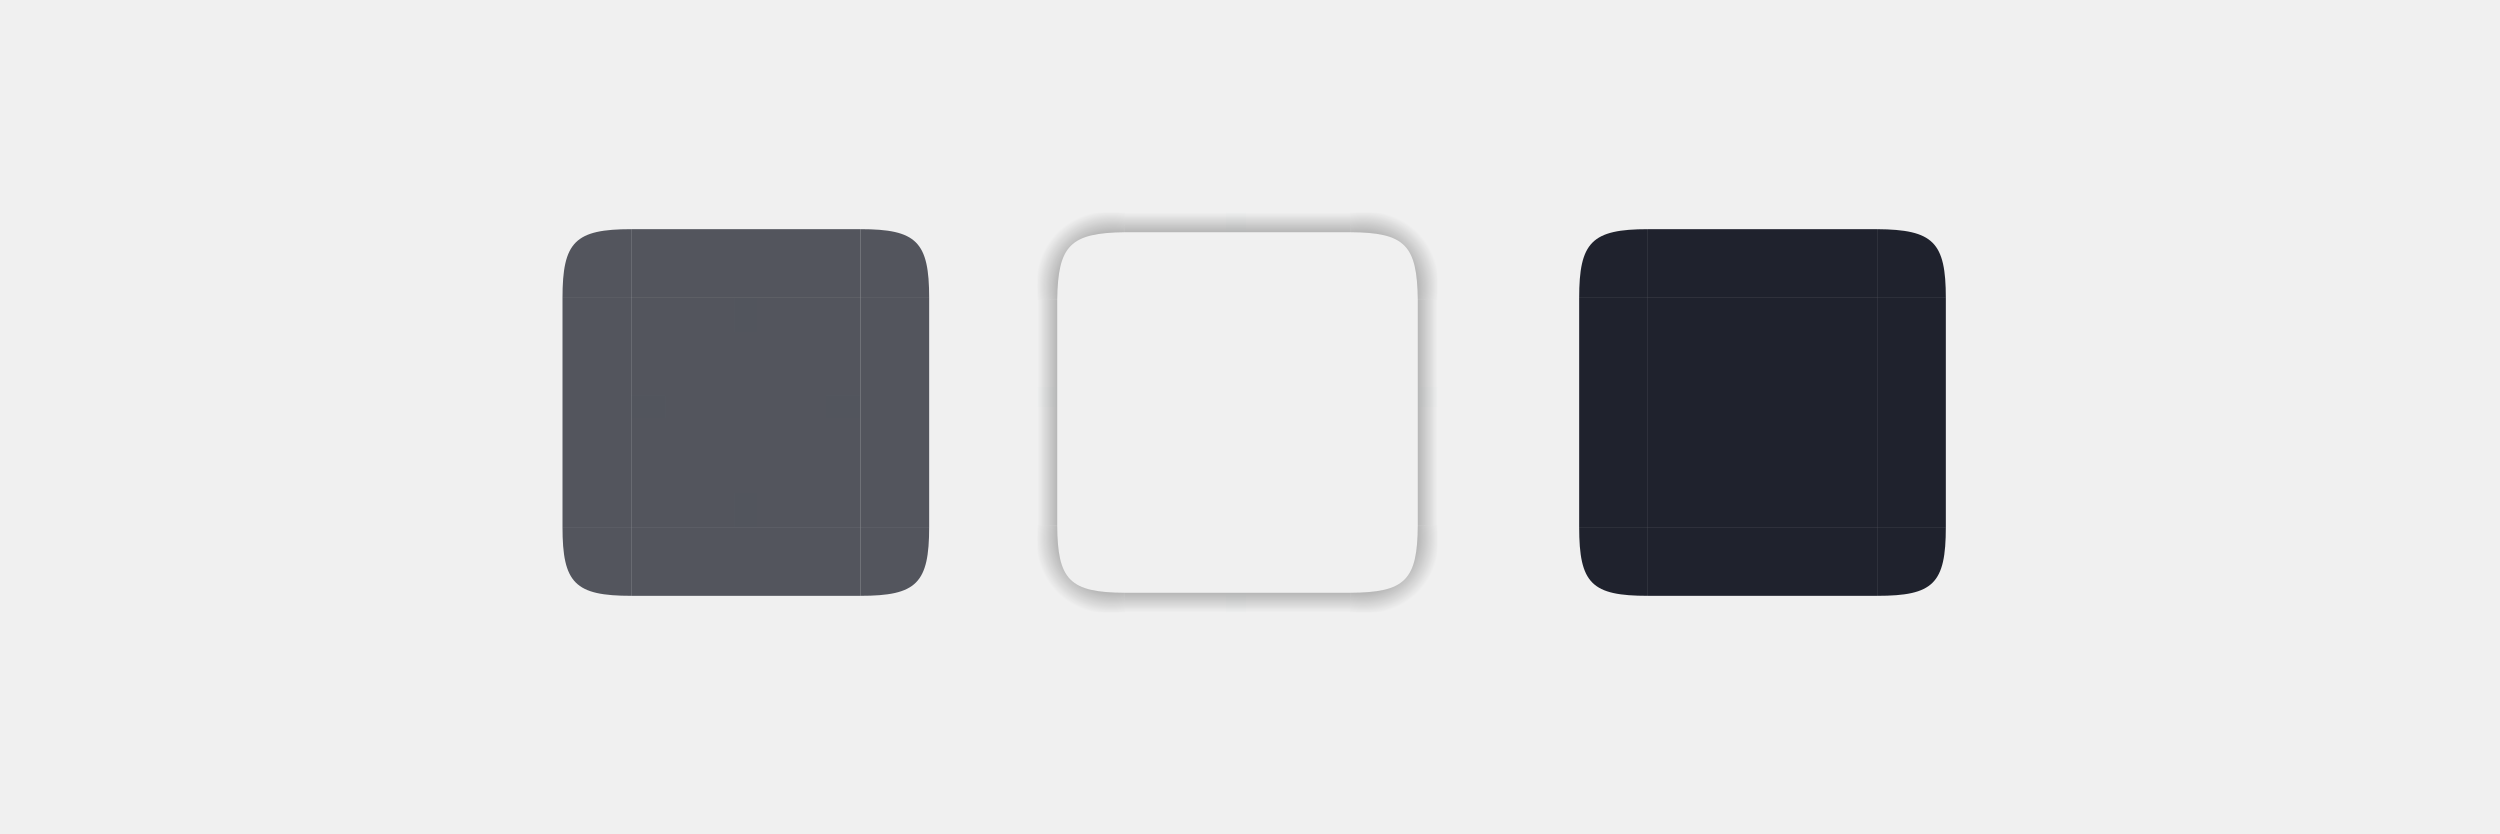
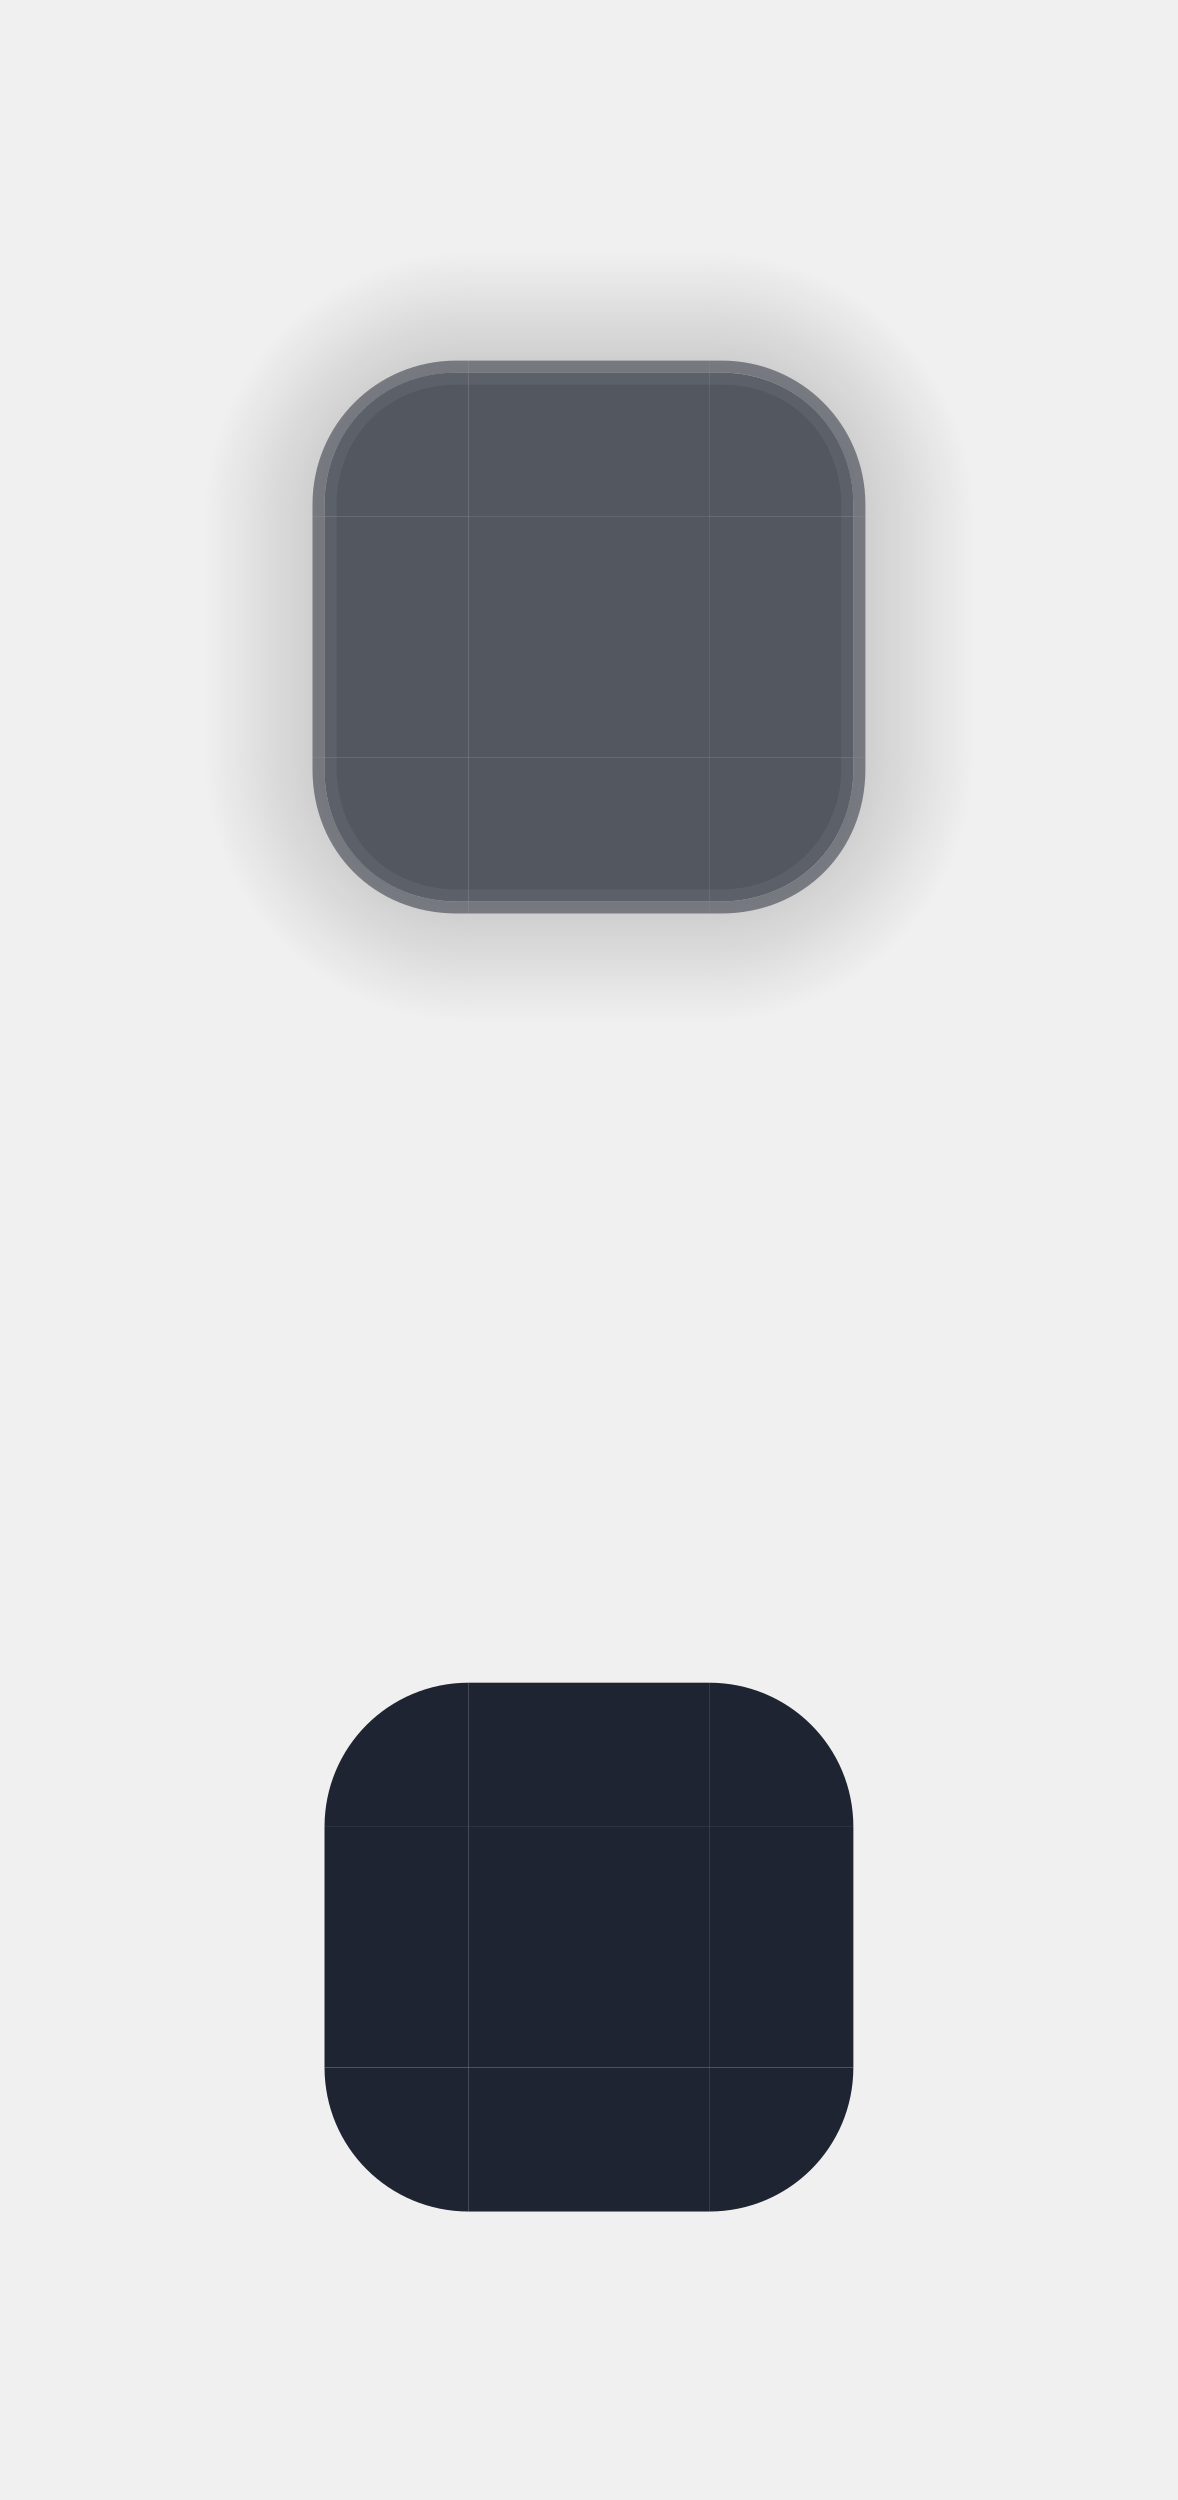
- <svg xmlns="http://www.w3.org/2000/svg" xmlns:xlink="http://www.w3.org/1999/xlink" width="600" height="200" id="svg4257" version="1.1">
-   <style id="current-color-scheme" type="text/css">.ColorScheme-Background { color:#20212b;    stop-color:#20212b; }
+ <svg xmlns="http://www.w3.org/2000/svg" xmlns:xlink="http://www.w3.org/1999/xlink" width="98" height="208" viewBox="0 0 98 208" id="svg2" version="1.1">
+   <style type="text/css" id="current-color-scheme">.ColorScheme-Background { stop-color:#1e2431;    color:#1e2431; }
</style>
-   <defs id="defs4259">
-     <linearGradient id="linearGradient19983-92-7-6">
-       <stop style="stop-color:#000000;stop-opacity:1;" offset="0" id="stop19985-1-29-1" />
-       <stop style="stop-color:#000000;stop-opacity:0;" offset="1" id="stop19987-07-1-0" />
+   <defs id="defs4">
+     <style type="text/css" id="style22" />
+     <style id="current-color-scheme-2" type="text/css" />
+     <mask id="mask4270-9" maskUnits="userSpaceOnUse">
+       <g id="g4272-5">
+         <path style="fill:#ffffff;fill-opacity:1;stroke:none" d="M 127,-31 93.526,2.561 74,22 H 180 L 160.474,2.561 Z" id="path4274-2" />
+         <path id="path4276-2" d="m 127,-14 -12,12.031 -7,6.969 h 38 l -7,-6.969 z" style="fill:#000000;fill-opacity:1;stroke:none" />
+       </g>
+     </mask>
+     <linearGradient xlink:href="#linearGradient4270" id="linearGradient981" gradientUnits="userSpaceOnUse" gradientTransform="matrix(3.032465,0,0,0.9349691,1907.564,137.6822)" x1="-916.362" y1="-35" x2="-905.362" y2="-35" />
+     <linearGradient id="linearGradient4270">
+       <stop id="stop4272" offset="0" style="stop-color:#000000;stop-opacity:0.667" />
+       <stop id="stop4274" offset="1" style="stop-color:#000000;stop-opacity:0;" />
    </linearGradient>
-     <linearGradient xlink:href="#linearGradient19983-92-7-6" id="linearGradient10344" gradientUnits="userSpaceOnUse" gradientTransform="matrix(0,-3.00001,1.007874,0,153.6221,1072.362)" x1="31" y1="60" x2="31" y2="48" />
-     <radialGradient id="radialGradient4275" cx="984" cy="905.362" r="8.5" fx="984" fy="905.362" gradientTransform="matrix(-4.6111971e-7,-2.000007,1.999985,-4.611145e-7,-1689.062,2945.706)" gradientUnits="userSpaceOnUse" xlink:href="#linearGradient4465" />
-     <linearGradient id="linearGradient4465">
-       <stop id="stop4467" style="stop-color:#000000;stop-opacity:0.51" offset="0" />
-       <stop id="stop4469" style="stop-color:#000000;stop-opacity:0;" offset="1" />
-     </linearGradient>
-     <linearGradient id="linearGradient4315" x1="83.6" x2="83.6" y1="-969.362" y2="-952.362" gradientTransform="matrix(0.7142857,0,0,1,-317.7143,1250.362)" gradientUnits="userSpaceOnUse" xlink:href="#linearGradient4465" />
-     <radialGradient id="radialGradient3382" cx="984" cy="905.362" r="8.5" fx="984" fy="905.362" gradientTransform="matrix(-1.5053728e-5,2.000004,-1.99998,-1.5053548e-5,1982.369,-940.2915)" gradientUnits="userSpaceOnUse" xlink:href="#linearGradient4465" />
-     <linearGradient id="linearGradient4452" x1="-260" x2="-260" y1="281" y2="298" gradientUnits="userSpaceOnUse" xlink:href="#linearGradient4465" />
-     <radialGradient id="radialGradient4255" cx="982.909" cy="906.453" r="8.5" fx="982.909" fy="906.453" gradientTransform="matrix(2.000017,2.3249527e-5,-2.3248996e-5,1.999971,-1794.166,-835.2038)" gradientUnits="userSpaceOnUse" xlink:href="#linearGradient4465" />
-     <radialGradient id="radialGradient4263" cx="984" cy="905.362" r="8.5" fx="984" fy="905.362" gradientTransform="matrix(-2.000003,-7.4961944e-6,7.4960103e-6,-1.999953,2089.643,2838.389)" gradientUnits="userSpaceOnUse" xlink:href="#linearGradient4465" />
-     <radialGradient id="radialGradient987" cx="129.71" cy="144.271" r="11" fx="129.71" fy="144.271" gradientTransform="matrix(1.864192,-1.864192,2.181819,2.181819,-307.5768,938.3929)" gradientUnits="userSpaceOnUse" xlink:href="#linearGradient19983-92-7-6" />
-     <linearGradient id="linearGradient995" x1="148" x2="148" y1="143" y2="128.5" gradientTransform="matrix(2,0,0,2,-73.99996,-239)" gradientUnits="userSpaceOnUse" xlink:href="#linearGradient19983-92-7-6" />
-     <linearGradient id="linearGradient1003" x1="148" x2="148" y1="143" y2="128.5" gradientTransform="matrix(0,2.000014,-2,0,552,-209.0017)" gradientUnits="userSpaceOnUse" xlink:href="#linearGradient19983-92-7-6" />
-     <linearGradient id="linearGradient1007" x1="148" x2="148" y1="143" y2="128.5" gradientTransform="matrix(0,2,2,0,-104,-209)" gradientUnits="userSpaceOnUse" xlink:href="#linearGradient19983-92-7-6" />
-     <linearGradient id="linearGradient1022" x1="148" x2="148" y1="143" y2="128.5" gradientTransform="matrix(2,0,0,-2,-73.99996,417.0009)" gradientUnits="userSpaceOnUse" xlink:href="#linearGradient19983-92-7-6" />
-     <radialGradient id="radialGradient876" cx="129.71" cy="144.271" r="11" fx="129.71" fy="144.271" gradientTransform="matrix(-1.260289,-1.260264,-1.475021,1.474992,700.3159,974.9894)" gradientUnits="userSpaceOnUse" xlink:href="#linearGradient19983-92-7-6" />
-     <radialGradient id="radialGradient882" cx="129.71" cy="144.271" r="11" fx="129.71" fy="144.271" gradientTransform="matrix(1.260289,1.260264,1.475021,-1.474992,-106.3167,1127.733)" gradientUnits="userSpaceOnUse" xlink:href="#linearGradient19983-92-7-6" />
-     <radialGradient id="radialGradient884" cx="129.71" cy="144.271" r="11" fx="129.71" fy="144.271" gradientTransform="matrix(-1.260289,1.260264,-1.475021,-1.474992,700.3159,1127.733)" gradientUnits="userSpaceOnUse" xlink:href="#linearGradient19983-92-7-6" />
-     <radialGradient id="radialGradient876-3" cx="129.71" cy="144.271" r="11" fx="129.71" fy="144.271" gradientTransform="matrix(-1.864192,1.864192,2.181819,2.181819,176.0306,454.7854)" gradientUnits="userSpaceOnUse" xlink:href="#linearGradient19983-92-7-6" />
+     <radialGradient xlink:href="#linearGradient4270" id="radialGradient994" gradientUnits="userSpaceOnUse" gradientTransform="matrix(-2.7408701e-5,-5.425753,5.425806,-2.7408471e-5,-269.0729,1242.125)" cx="77" cy="12" fx="77" fy="12" r="6" />
+     <radialGradient xlink:href="#linearGradient4270" id="radialGradient967" gradientUnits="userSpaceOnUse" gradientTransform="matrix(-1.8843096e-5,-3.730163,3.730165,-1.8843108e-5,-46.31032,1242.069)" cx="77" cy="12" fx="77" fy="12" r="6" />
+     <radialGradient xlink:href="#linearGradient4270" id="radialGradient991" gradientUnits="userSpaceOnUse" gradientTransform="matrix(-1.8843056e-5,-3.730155,3.730157,-1.8843069e-5,-47.32787,1239.016)" cx="77" cy="12" fx="77" fy="12" r="6" />
+     <mask id="mask4270-9-3" maskUnits="userSpaceOnUse">
+       <g id="g4272-5-6">
+         <path style="fill:#ffffff;fill-opacity:1;stroke:none" d="M 127,-31 93.526,2.561 74,22 H 180 L 160.474,2.561 Z" id="path4274-2-7" />
+         <path id="path4276-2-5" d="m 127,-14 -12,12.031 -7,6.969 h 38 l -7,-6.969 z" style="fill:#000000;fill-opacity:1;stroke:none" />
+       </g>
+     </mask>
+     <radialGradient xlink:href="#linearGradient4270" id="radialGradient663" gradientUnits="userSpaceOnUse" gradientTransform="matrix(7.892059,-3.9867119e-5,3.9867144e-5,7.892064,-566.0782,604.7178)" cx="77" cy="12" fx="77" fy="12" r="6" />
+     <linearGradient xlink:href="#linearGradient4270" id="linearGradient1105" gradientUnits="userSpaceOnUse" gradientTransform="matrix(2.909187,0,0,0.9349688,2525.414,-782.1698)" x1="-916.362" y1="-35" x2="-905.362" y2="-35" />
+     <linearGradient xlink:href="#linearGradient4270" id="linearGradient2260" gradientUnits="userSpaceOnUse" gradientTransform="matrix(2.909122,0,0,0.909107,2868.624,894.8633)" x1="-916.362" y1="-35" x2="-905.362" y2="-35" />
+     <linearGradient xlink:href="#linearGradient4270" id="linearGradient3098" gradientUnits="userSpaceOnUse" gradientTransform="matrix(2.909149,0,0,0.9349817,3485.196,-149.2342)" x1="-916.362" y1="-35" x2="-905.362" y2="-35" />
  </defs>
-   <g id="layer1" transform="translate(0,-952.3622)">
-     <g id="hint-tile-center" transform="matrix(1,0,0,0.8049493,-0.03119024,107.0827)">
-       <rect id="rect945" style="opacity:0.01;fill:#008080;fill-opacity:1;stroke-width:9.235" width="58" height="72.054" x="542" y="-1031.416" transform="scale(1,-1)" />
+   <g id="layer1" transform="translate(154,-836.3622)">
+     <rect style="opacity:0.01;fill:#008080;fill-opacity:1;stroke:none;stroke-width:2" id="hint-tile-center" width="10" height="10" x="-152" y="823.362" />
+     <text id="text4270" y="134.595" x="195.142" style="font-style:normal;font-variant:normal;font-weight:bold;font-stretch:normal;font-size:14px;line-height:125%;font-family:'Gill Sans';text-align:justify;writing-mode:lr-tb;text-anchor:start;fill:#000000;fill-opacity:1;stroke:none" xml:space="preserve" />
+     <g style="opacity:0.979" transform="matrix(-0.75,0,0,0.75,130.3076,670.8414)" id="g3041" />
+     <g id="shadow-topleft" transform="matrix(0.6757824,0,0,0.6757886,22.83621,322.2815)">
+       <path id="path4828" style="opacity:0.5;fill:url(#radialGradient994);stroke-width:1.48" d="m -239.48,788.828 v 35.514 h 17.757 v -1.48 c 0,-8.731 6.215,-16.277 16.684,-16.277 h 1.073 v -17.757 z" />
+       <path id="path962" style="fill:#1e2431;fill-opacity:0.502;stroke-width:1.516" d="m -205.475,805.105 c -9.856,5.2e-4 -17.728,7.865 -17.728,17.721 v 1.516 h 1.48 v -1.516 c 0,-8.842 6.665,-16.197 16.248,-16.235 l 1.51,-0.006 v -1.48 z" class="ColorScheme-Background" />
    </g>
-     <path id="topright" style="stroke-width:0.686;fill-opacity:0.749;fill:#1f222d;opacity:1" d="m 206.5,1007.362 v 16.5 h 16.5 v 0 C 223,1010.362 220,1007.362 206.5,1007.362 Z" class="ColorScheme-Background" />
-     <rect id="top" style="stroke-width:0.687;fill-opacity:0.749;fill:#1f222d;opacity:1" width="55" height="16.5" x="151.5" y="1007.362" class="ColorScheme-Background" />
-     <rect id="center" style="stroke-width:0.687;fill-opacity:0.749;fill:#1f222d;opacity:1" width="55" height="54.999" x="151.5" y="1023.864" class="ColorScheme-Background" />
-     <path id="topleft" style="stroke-width:0.687;fill-opacity:0.75;fill:#1f222d;opacity:1" d="m 151.5,1007.378 v 16.484 H 135 v 0 c 0,-13.5 3,-16.5 16.5,-16.5 v -10e-5 z" class="ColorScheme-Background" />
-     <rect id="bottom" style="stroke-width:0.687;fill-opacity:0.749;fill:#1f222d;opacity:1" width="55" height="16.5" x="151.5" y="-1095.362" transform="scale(1,-1)" class="ColorScheme-Background" />
-     <rect id="left" style="stroke-width:0.687;fill-opacity:0.749;fill:#1f222d;opacity:1" width="54.999" height="16.5" x="1023.864" y="-151.5" transform="rotate(90)" class="ColorScheme-Background" />
-     <rect id="right" style="stroke-width:0.687;fill-opacity:0.749;fill:#1f222d;opacity:1" width="54.999" height="16.5" x="1023.864" y="-223" transform="rotate(90)" class="ColorScheme-Background" />
-     <rect id="hint-top-margin" style="opacity:0.01;fill:#008080;fill-opacity:1;stroke-width:0.687" width="5.5" height="8.25" x="176.25" y="1023.864" />
-     <rect id="hint-left-margin" style="opacity:0.01;fill:#008080;fill-opacity:1;stroke-width:0.687" width="8.25" height="5.5" x="151.5" y="1047.238" />
-     <rect id="hint-right-margin" style="opacity:0.01;fill:#008080;fill-opacity:1;stroke-width:0.687" width="8.25" height="5.5" x="198.25" y="1047.238" />
-     <rect id="hint-bottom-margin" style="opacity:0.01;fill:#008080;fill-opacity:1;stroke-width:0.687" width="5.5" height="8.25" x="176.25" y="1070.613" />
-     <g id="mask-top" transform="matrix(0.6875,0,0,0.6874999,94.37501,327.8633)" style="fill:#1f222d;fill-opacity:1">
-       <rect id="rect935" width="80" height="24" x="438" y="988.362" style="fill:#1f222d;fill-opacity:1;stroke-width:1" />
+     <g id="top" transform="matrix(0.6076821,0,0,1.918686,-125.993,-878.8483)">
+       <rect y="-51.002" x="-916.362" height="32.912" width="6.254" id="rect4152" transform="matrix(0,-1,-1,0,0,0)" style="stroke-width:1.035;fill-opacity:0.75;fill:currentColor;opacity:1;" class="ColorScheme-Background" />
+       <rect y="-51.002" x="-910.629" height="32.912" width="0.521" id="rect972" transform="matrix(0,-1,-1,0,0,0)" style="opacity:1;fill:#ffffff;fill-opacity:0.06;stroke-width:0.299" />
    </g>
-     <g id="mask-center" transform="matrix(0.6875,0,0,0.6874999,94.37501,327.8633)" style="fill:#1f222d;fill-opacity:1">
-       <rect id="rect940" width="80" height="80" x="438" y="1012.362" style="fill:#1f222d;fill-opacity:1;stroke-width:1" />
+     <g id="topleft" transform="matrix(0.9829454,0,0,0.9829868,-138.9825,-26.71586)">
+       <path d="m 23.412,909.552 c -6.592,0 -11.221,4.985 -11.221,11.19 v 1.017 h 12.208 l 5.4e-5,-12.208 z" id="rect4159" style="stroke-width:1.017;fill-opacity:0.75;fill:currentColor;opacity:1;" class="ColorScheme-Background" />
+       <path id="path948-36" style="fill:#ffffff;fill-opacity:0.059;stroke-width:1.017" d="m 23.483,909.552 c -6.816,0 -11.293,5.087 -11.293,11.292 v 0.916 h 1.017 v -0.916 c 0,-5.683 4.067,-10.275 10.275,-10.275 h 0.915 v -1.017 z" />
    </g>
-     <g id="mask-bottom" transform="matrix(0.6875,0,0,0.6874999,94.37501,327.8633)" style="fill:#1f222d;fill-opacity:1">
-       <rect id="rect920" width="80" height="24" x="438" y="-1116.362" transform="scale(1,-1)" style="fill:#1f222d;fill-opacity:1;stroke-width:1" />
+     <rect y="879.362" x="-115" height="20" width="20" id="center" style="stroke-width:0.688;fill-opacity:0.75;fill:currentColor;opacity:1;" class="ColorScheme-Background" />
+     <rect style="opacity:0.01;fill:#ff9955;fill-opacity:1;stroke:none;stroke-width:1.155" id="hint-top-margin" width="4" height="8" x="-108" y="700.362" />
+     <rect y="736.362" x="-108" height="8" width="4" id="hint-bottom-margin" style="opacity:0.01;fill:#ff9955;fill-opacity:1;stroke:none;stroke-width:1.155" />
+     <rect y="84" x="719.299" height="8" width="4" id="hint-right-margin" style="opacity:0.01;fill:#ff9955;fill-opacity:1;stroke:none;stroke-width:1.155" transform="rotate(90)" />
+     <rect style="opacity:0.01;fill:#ff9955;fill-opacity:1;stroke:none;stroke-width:1.155" id="hint-left-margin" width="4" height="8" x="719.299" y="120" transform="rotate(90)" />
+     <g id="shadow-top" transform="matrix(0.6684714,0,0,0.6595309,-34.83837,304.7315)">
+       <rect transform="matrix(0,-1,-1,0,0,0)" id="rect4820" width="34.91" height="29.091" x="-871.272" y="89.999" style="fill:none;stroke-width:1.455" />
+       <rect transform="matrix(0,-1,-1,0,0,0)" style="opacity:0.5;fill:url(#linearGradient981);stroke-width:1.375" id="rect4822" width="18.195" height="29.919" x="-853.077" y="89.999" />
+       <rect y="89.999" x="-853.077" height="29.919" width="1.516" id="rect986" style="fill:currentColor;fill-opacity:0.5;stroke-width:1.375" transform="matrix(0,-1,-1,0,0,0)" class="ColorScheme-Background" />
    </g>
-     <g id="mask-left" transform="matrix(0.6875,0,0,0.6874999,94.37501,327.8633)" style="fill:#1f222d;fill-opacity:1">
-       <rect id="rect930" width="80" height="24" x="1012.362" y="-438" transform="rotate(90)" style="fill:#1f222d;fill-opacity:1;stroke-width:1" />
+     <rect y="688.362" x="-108" height="12" width="4" id="shadow-hint-top-margin" style="opacity:0.01;fill:#008080;fill-opacity:1;stroke:none;stroke-width:1.414" />
+     <rect style="opacity:0.01;fill:#008080;fill-opacity:1;stroke:none;stroke-width:1.414" id="shadow-hint-bottom-margin" width="4" height="12" x="-108" y="744.362" />
+     <rect transform="rotate(90)" style="opacity:0.01;fill:#008080;fill-opacity:1;stroke:none;stroke-width:1.414" id="shadow-hint-right-margin" width="4" height="12" x="719.299" y="72" />
+     <rect transform="rotate(90)" y="128" x="719.299" height="12" width="4" id="shadow-hint-left-margin" style="opacity:0.01;fill:#008080;fill-opacity:1;stroke:none;stroke-width:1.414" />
+     <g id="mask-top" transform="matrix(0.9999976,0,0,0.9999975,-218.9997,66.00226)" style="fill:#1e2431;fill-opacity:1">
+       <rect transform="matrix(0,-1,-1,0,0,0)" id="rect4265" width="12" height="20" x="-922.362" y="-124" style="fill:#1e2431;fill-opacity:1" />
    </g>
-     <g id="mask-right" transform="matrix(0.6875,0,0,0.6874999,94.37501,327.8633)" style="fill:#1f222d;fill-opacity:1">
-       <rect id="rect925" width="80" height="24" x="1012.362" y="-542" transform="rotate(90)" style="fill:#1f222d;fill-opacity:1;stroke-width:1" />
+     <rect id="mask-center" width="20" height="20" x="-115" y="988.362" style="fill:#1e2431;fill-opacity:1;stroke-width:1" />
+     <path d="m -115,976.362 c -6.648,0 -12,5.352 -12,12 h 12 z" id="mask-topleft" style="fill:#1e2431;fill-opacity:1;stroke-width:1" />
+     <g transform="matrix(-1,0,0,0.9999999,9.000033,66.00008)" id="mask-topright" style="fill:#1e2431;fill-opacity:1">
+       <path d="m 140,6 c -6.094,0 -11,4.906 -11,11 h 11 z" transform="matrix(1.090912,0,0,1.090912,-48.72759,903.8168)" id="path1882" style="fill:#1e2431;fill-opacity:1" />
    </g>
-     <g id="shadow-top" transform="matrix(0.6760509,0,0,0.6760376,145.5642,991.1935)">
-       <path id="rect1029" style="opacity:0.001" d="m 184,18 h 80 v 31 H 184 Z" />
-       <path id="rect953" style="opacity:1;fill:url(#linearGradient995);fill-opacity:1" d="m 184,18 v 7 h 80 v -7 z" />
+     <g transform="matrix(1,0,0,-0.9999999,-219,1930.724)" id="mask-bottomleft" style="fill:#1e2431;fill-opacity:1">
+       <path d="m 140,6 c -6.094,0 -11,4.906 -11,11 h 11 z" transform="matrix(1.090912,0,0,1.090912,-48.72759,903.8168)" id="path1886" style="fill:#1e2431;fill-opacity:1" />
    </g>
-     <g id="shadow-right" transform="matrix(0.6760509,0,0,0.6760376,145.5642,991.1935)">
-       <path id="rect1037" style="opacity:0.001;stroke-width:1" d="m 295,49 v 80.001 H 264 V 49 Z" />
-       <path id="path999" style="opacity:1;fill:url(#linearGradient1003);stroke-width:1" d="m 288,49 v 80.001 h 7 V 49 Z" />
+     <g transform="rotate(180,4.500017,965.3623)" id="mask-bottomright" style="fill:#1e2431;fill-opacity:1">
+       <path d="m 140,6 c -6.094,0 -11,4.906 -11,11 h 11 z" transform="matrix(1.090912,0,0,1.090912,-48.72759,903.8168)" id="path1890" style="fill:#1e2431;fill-opacity:1" />
    </g>
-     <g id="shadow-left" transform="matrix(0.6760509,0,0,0.6760376,145.5642,991.1935)">
-       <path id="rect1039" style="opacity:0.001;stroke-width:1" d="m 184,49 v 80.001 H 153 V 49 Z" />
-       <path id="path1005" style="opacity:1;fill:url(#linearGradient1007)" d="M 153,49 V 129 h 7 V 49 Z" />
+     <rect id="shadow-center" width="20" height="20" x="-53" y="922.362" style="opacity:0.01;fill:#008080;fill-opacity:0.01;stroke-width:1" />
+     <g id="shadow-bottomleft" transform="matrix(0.9829671,0,0,-0.9829761,-113.4768,1837.954)" style="opacity:1">
+       <path id="path960" style="opacity:0.5;fill:url(#radialGradient967);stroke-width:1.017" d="m -25.965,930.431 v 24.416 h 12.208 v -1.017 c 0,-6.206 4.578,-11.191 11.191,-11.191 h 1.017 v -12.208 z" />
+       <path id="path963" style="opacity:1;fill:currentColor;fill-opacity:0.5;stroke-width:1.042" d="m -2.592,941.621 c -6.93,0 -12.183,5.253 -12.183,12.183 v 1.042 h 1.017 v -1.042 c 0,-6.352 4.813,-11.165 11.166,-11.165 h 1.042 v -1.017 z" class="ColorScheme-Background" />
    </g>
-     <g id="shadow-bottom" transform="matrix(0.6760509,0,0,0.6760376,145.5642,991.1935)">
-       <path id="rect1031" style="opacity:0.001" d="m 184,129.001 h 80 v 31 h -80 z" />
-       <path id="path1011" style="opacity:1;fill:url(#linearGradient1022);fill-opacity:1" d="m 184,153.001 v 7 h 80 v -7 z" />
+     <g id="shadow-bottomright" transform="matrix(-0.9829866,0,0,-0.9829785,-97.52383,1834.956)" style="opacity:1">
+       <path id="path985" style="opacity:0.5;fill:url(#radialGradient991);stroke-width:1.017" d="m -26.983,927.379 v 24.416 h 12.208 v -1.017 c 0,-6.199 4.578,-11.19 11.19,-11.19 h 1.017 v -12.208 z" />
+       <path id="path987" style="opacity:1;fill:currentColor;fill-opacity:0.5;stroke-width:1.042" d="m -3.61,938.569 c -6.93,0 -12.183,5.253 -12.183,12.183 v 1.042 h 1.017 v -1.042 c 0,-6.079 4.813,-11.165 11.165,-11.165 h 1.042 v -1.017 z" class="ColorScheme-Background" />
    </g>
-     <rect id="shadow-hint-right-margin" style="opacity:0.01;fill:#008080;stroke-width:0.676" width="4.732" height="4.732" x="340.267" y="1045.278" />
-     <rect id="shadow-hint-bottom-margin" style="opacity:0.01;fill:#008080;stroke-width:0.676" width="4.732" height="4.732" x="294.296" y="1094.63" />
-     <rect id="shadow-hint-left-margin" style="opacity:0.01;fill:#008080;stroke-width:0.676" width="4.732" height="4.732" x="249" y="1045.278" />
-     <rect id="shadow-hint-top-margin" style="opacity:0.01;fill:#008080;stroke-width:0.676" width="4.732" height="4.732" x="294.296" y="1003.362" />
-     <rect id="shadow-center" style="opacity:0.001;stroke-width:0.676" width="54.084" height="54.083" x="269.958" y="1024.321" />
-     <path id="shadow-topright" style="fill:url(#radialGradient876);stroke-width:0.676" d="m 344.999,1003.362 v 20.958 h -4.732 c -0.165,-13.122 -3.006,-16.158 -16.225,-16.225 v -4.733 z" />
-     <path id="shadow-bottomleft" style="fill:url(#radialGradient882);stroke-width:0.676" d="m 249,1099.36 v -20.957 h 4.732 c 0.067,13.22 3.006,16.159 16.225,16.225 v 4.732 z" />
-     <path id="shadow-bottomright" style="fill:url(#radialGradient884);stroke-width:0.676" d="m 344.999,1099.36 v -20.957 h -4.732 c -0.067,13.22 -3.006,16.159 -16.225,16.225 v 4.732 z" />
-     <g id="bottomleft" transform="matrix(0.6868584,0,0,0.6874846,100.6571,328.5658)">
-       <path id="topleft-3" style="fill-opacity:0.749;fill:#1f222d;opacity:1" d="m 50,1091.362 h 24.022 v 24 h -3e-6 c -19.655,0 -24.022,-4.361 -24.022,-24 z" class="ColorScheme-Background" />
+     <rect style="opacity:0.01;fill:#ffff00;fill-opacity:1;stroke:none;stroke-width:0.183" id="hint-top-inset" width="4" height="0.2" x="-103" y="700.362" />
+     <rect y="744.162" x="-103" height="0.2" width="4" id="hint-bottom-inset" style="opacity:0.01;fill:#ffff00;fill-opacity:1;stroke:none;stroke-width:0.183" />
+     <rect y="84" x="724.299" height="0.2" width="4" id="hint-right-inset" style="opacity:0;fill:#ffff00;fill-opacity:1;stroke:none;stroke-width:0.183" transform="rotate(90)" />
+     <rect style="opacity:0.01;fill:#ffff00;fill-opacity:1;stroke:none;stroke-width:0.183" id="hint-left-inset" width="4" height="0.2" x="724.299" y="127.8" transform="rotate(90)" />
+     <rect y="688.362" x="-103" height="12" width="4" id="shadow-hint-top-inset" style="opacity:0.01;fill:#000000;fill-opacity:1;stroke:none;stroke-width:1.414" />
+     <rect style="opacity:0.01;fill:#000000;fill-opacity:1;stroke:none;stroke-width:1.414" id="shadow-hint-bottom-inset" width="4" height="12" x="-103" y="744.362" />
+     <rect transform="rotate(90)" style="opacity:0.01;fill:#000000;fill-opacity:1;stroke:none;stroke-width:1.414" id="shadow-hint-right-inset" width="4" height="12" x="724.299" y="72" />
+     <rect transform="rotate(90)" y="128" x="724.299" height="12" width="4" id="shadow-hint-left-inset" style="opacity:0.01;fill:#000000;fill-opacity:1;stroke:none;stroke-width:1.414" />
+     <g id="shadow-topright" transform="matrix(0.4646014,0,0,0.4646013,-114.3324,554.411)">
+       <path id="path657" style="opacity:0.5;fill:url(#radialGradient663);stroke-width:2.152" d="M 93.268,647.762 H 41.611 v 25.829 h 2.368 c 12.914,0 23.461,10.332 23.461,24.053 v 1.776 h 25.829 z" />
+       <path id="path659" style="fill:currentColor;fill-opacity:0.5;stroke-width:2.205" d="m 69.593,697.214 c 0,-14.336 -11.465,-25.776 -25.787,-25.776 h -2.195 v 2.152 h 2.195 c 13.732,0 23.633,10.762 23.633,23.774 v 2.054 h 2.153 z" class="ColorScheme-Background" />
    </g>
-     <g id="bottomright" transform="matrix(0.686739,0,0,0.6865646,100.7418,329.5698)">
-       <g id="bottom-right">
-         <g id="g950">
-           <path id="topright-6" style="fill-opacity:0.749;fill:#1f222d;opacity:1" d="M 178.026,1091.362 H 154 v 24.032 -10e-5 c 19.659,0 24.027,-4.367 24.026,-24.032 z" class="ColorScheme-Background" />
-         </g>
-       </g>
+     <use x="0" y="0" xlink:href="#mask-top" id="mask-right" transform="rotate(90,-105,998.3622)" width="100%" height="100%" style="fill:#1e2431;fill-opacity:1" />
+     <use x="0" y="0" xlink:href="#mask-top" id="mask-bottom" transform="rotate(180,-105,998.3623)" width="100%" height="100%" style="fill:#1e2431;fill-opacity:1" />
+     <use x="0" y="0" xlink:href="#mask-top" id="mask-left" transform="rotate(-90,-105,998.3623)" width="100%" height="100%" style="fill:#1e2431;fill-opacity:1" />
+     <g id="topright" transform="matrix(0.675819,0,0,0.6758087,-13.10885,325.6439)">
+       <path d="m -103.417,817.862 c 0,-8.878 -6.792,-16.277 -16.306,-16.277 h -1.45 v 17.757 h 17.757 z" id="rect4159-3" style="stroke-width:1.017;fill-opacity:0.75;fill:currentColor;opacity:1;" class="ColorScheme-Background" />
+       <path id="path948-5" style="fill:#ffffff;fill-opacity:0.06;stroke-width:1.48" d="m -103.417,817.862 c 0,-9.322 -7.103,-16.277 -16.277,-16.277 h -1.48 l 3.3e-4,1.48 h 1.479 c 8.92,0 14.797,6.659 14.797,14.945 v 1.332 h 1.48 z" />
    </g>
-     <g id="mask-bottomright" style="opacity:1;fill:#1f222d;fill-opacity:1" transform="matrix(0.6875,0,0,0.6874999,99.18751,328.5508)">
-       <path id="topright-6-9" style="opacity:1;fill:#1f222d;fill-opacity:1;stroke-width:0.999" d="m 535,1091.362 h -24 v 24 -10e-5 c 19.636,0 24,-4.218 24,-24 z" />
+     <g id="shadow-right" transform="matrix(0.6874788,0,0,0.6684714,1.559728,344.6291)">
+       <rect transform="scale(1,-1)" id="rect4820-7" width="34.91" height="29.091" x="-140.455" y="-829.853" style="fill:none;stroke-width:1.455" />
+       <rect transform="scale(1,-1)" style="opacity:0.5;fill:url(#linearGradient1105);stroke-width:1.347" id="rect4822-9" width="17.455" height="29.919" x="-123" y="-829.853" />
+       <rect y="-829.853" x="-123" height="29.919" width="1.455" id="rect986-2" style="fill:currentColor;fill-opacity:0.5;stroke-width:1.347" transform="scale(1,-1)" class="ColorScheme-Background" />
    </g>
-     <g id="shadow-topleft" transform="matrix(0.6760509,0,0,0.6760376,101.6209,340.6005)">
-       <path id="shadow-topright-5" style="fill:url(#radialGradient876-3);fill-opacity:1" d="m 218,980.362 h 31 v 7 C 229.592,987.607 225.275,992.002 225,1011.362 h -7 z" />
+     <g id="shadow-left" transform="matrix(0.6874854,0,0,0.6874795,24.43187,296.0369)">
+       <rect transform="scale(-1,1)" id="rect4820-7-6" width="34.909" height="29.091" x="202.815" y="848.499" style="fill:none;stroke-width:1.455" />
+       <rect transform="scale(-1,1)" style="opacity:0.5;fill:url(#linearGradient2260);stroke-width:1.328" id="rect4822-9-1" width="17.455" height="29.091" x="220.269" y="848.499" />
+       <rect y="848.499" x="220.269" height="29.092" width="1.455" id="rect986-2-2" style="fill:currentColor;fill-opacity:0.5;stroke-width:1.328" transform="scale(-1,1)" class="ColorScheme-Background" />
    </g>
-     <g id="mask-topleft" transform="matrix(0.6875,0,0,0.6874999,99.18751,328.5508)" style="fill:#1f222d;fill-opacity:1">
-       <path id="topleft-36" style="opacity:1;fill:#1f222d;fill-opacity:1;stroke-width:1.002" d="m 431,987.385 v 23.978 h -24 v 0 c 0,-19.491 4.364,-24 24,-24 v -9e-5 z" />
+     <g id="shadow-bottom" transform="matrix(0.6684623,0,0,0.6874878,16.63241,336.0607)">
+       <rect transform="matrix(0,1,1,0,0,0)" id="rect4820-5" width="34.91" height="29.091" x="819.362" y="-196.09" style="fill:none;stroke-width:1.455" />
+       <rect transform="matrix(0,1,1,0,0,0)" style="opacity:0.5;fill:url(#linearGradient3098);stroke-width:1.347" id="rect4822-2" width="17.455" height="29.919" x="836.817" y="-196.918" />
+       <rect y="-196.918" x="836.817" height="29.919" width="1.455" id="rect986-5" style="fill:currentColor;fill-opacity:0.5;stroke-width:1.347" transform="matrix(0,1,1,0,0,0)" class="ColorScheme-Background" />
    </g>
-     <g id="mask-topright" transform="matrix(0.6846473,0,0,0.6874999,100.6449,328.5508)" style="fill:#1f222d;fill-opacity:1">
-       <path id="topright-7" style="opacity:1;fill:#1f222d;fill-opacity:1;stroke-width:0.999" d="m 511,987.362 v 24 h 24.1 v 0 c -10e-6,-19.491 -4.382,-23.855 -24.1,-24 z" />
+     <g id="left" transform="matrix(0.6874789,0,0,0.6874572,-33.12814,279.7131)">
+       <rect y="-901.362" x="-136.545" height="29.091" width="1" id="rect972-0-2-28" transform="scale(1,-1)" style="fill:#ffffff;fill-opacity:0.051;stroke-width:0.389" />
+       <rect y="872.271" x="119.09" height="29.093" width="17.455" id="rect4152-6" transform="scale(-1,1)" style="stroke-width:1.626;fill-opacity:0.75;fill:currentColor;" class="ColorScheme-Background " />
+       <rect y="872.271" x="135.09" height="29.093" width="1.455" id="rect972-7" transform="scale(-1,1)" style="fill:#ffffff;fill-opacity:0.06;stroke-width:0.469" />
    </g>
-     <g id="mask-bottomleft" style="fill:#1f222d;fill-opacity:1" transform="matrix(0.6875,0,0,0.6874999,99.18751,328.5508)">
-       <path id="topleft-3-3" style="opacity:1;fill:#1f222d;fill-opacity:1;stroke-width:1.002" d="m 407,1091.362 h 24 v 24 0 c -19.636,0 -24,-4.218 -24,-24 z" />
+     <g id="right" transform="matrix(0.6758102,0,0,0.6684992,-72.10604,311.0229)">
+       <rect y="-880.09" x="-33.876" height="29.918" width="17.756" id="rect4152-2" transform="scale(1,-1)" style="stroke-width:1.663;fill-opacity:0.75;fill:currentColor;opacity:1;" class="ColorScheme-Background " />
+       <rect y="-880.09" x="-17.6" height="29.918" width="1.48" id="rect972-9" transform="scale(1,-1)" style="fill:#ffffff;fill-opacity:0.05;stroke-width:0.48" />
+     </g>
+     <g id="bottom" transform="matrix(0.7155117,0,0,0.6758019,-86.63338,318.8445)">
+       <rect y="-39.645" x="859.006" height="27.952" width="17.757" id="rect4152-2-2" transform="matrix(0,1,1,0,0,0)" style="stroke-width:1.608;fill-opacity:0.75;fill:currentColor;opacity:1;" class="ColorScheme-Background " />
+       <rect y="-39.645" x="875.283" height="27.952" width="1.48" id="rect972-9-7" transform="matrix(0,1,1,0,0,0)" style="fill:#ffffff;fill-opacity:0.059;stroke-width:0.464" />
+     </g>
+     <g id="bottomleft" transform="matrix(0.6758,0,0,0.6757747,-4.894971,282.5595)">
+       <path d="m -180.682,914.214 c 0,9.175 6.807,16.278 16.277,16.278 h 1.48 v -17.757 h -17.757 z" id="rect4159-9" style="stroke-width:1.48;fill-opacity:0.75;fill:currentColor;opacity:1;" class="ColorScheme-Background " />
+       <path id="path948-3" style="fill:#ffffff;fill-opacity:0.06;stroke-width:1.48" d="m -180.682,913.77 c 0,9.915 7.103,16.722 16.277,16.722 h 1.48 l -1.4e-4,-1.48 h -1.48 c -8.624,0 -14.797,-6.365 -14.797,-15.091 v -1.186 h -1.48 z" />
+     </g>
+     <g id="bottomright" transform="matrix(0.6757914,0,0,0.6758016,-49.85008,280.8151)">
+       <path d="m -65.331,933.036 c 9.174,0 16.277,-7.103 16.277,-16.277 v -1.48 h -17.757 v 17.757 z" id="rect4159-6" style="stroke-width:1.48;fill-opacity:0.75;fill:currentColor;opacity:1;" class="ColorScheme-Background " />
+       <path id="path948-1" style="fill:#ffffff;fill-opacity:0.06;stroke-width:1.48" d="m -65.331,933.036 c 9.026,0.003 16.277,-7.177 16.277,-16.277 v -1.48 h -1.48 v 1.48 c 0,7.695 -5.919,14.797 -14.797,14.797 h -1.48 v 1.479 z" />
    </g>
  </g>
</svg>
